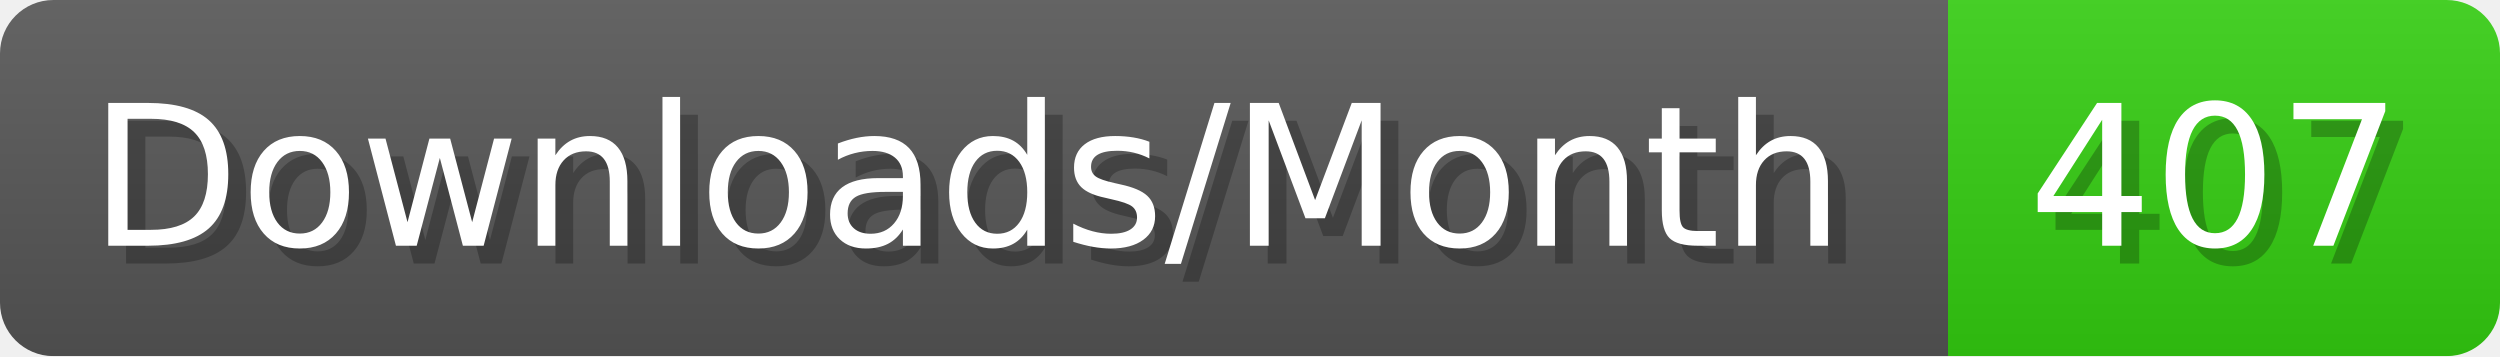
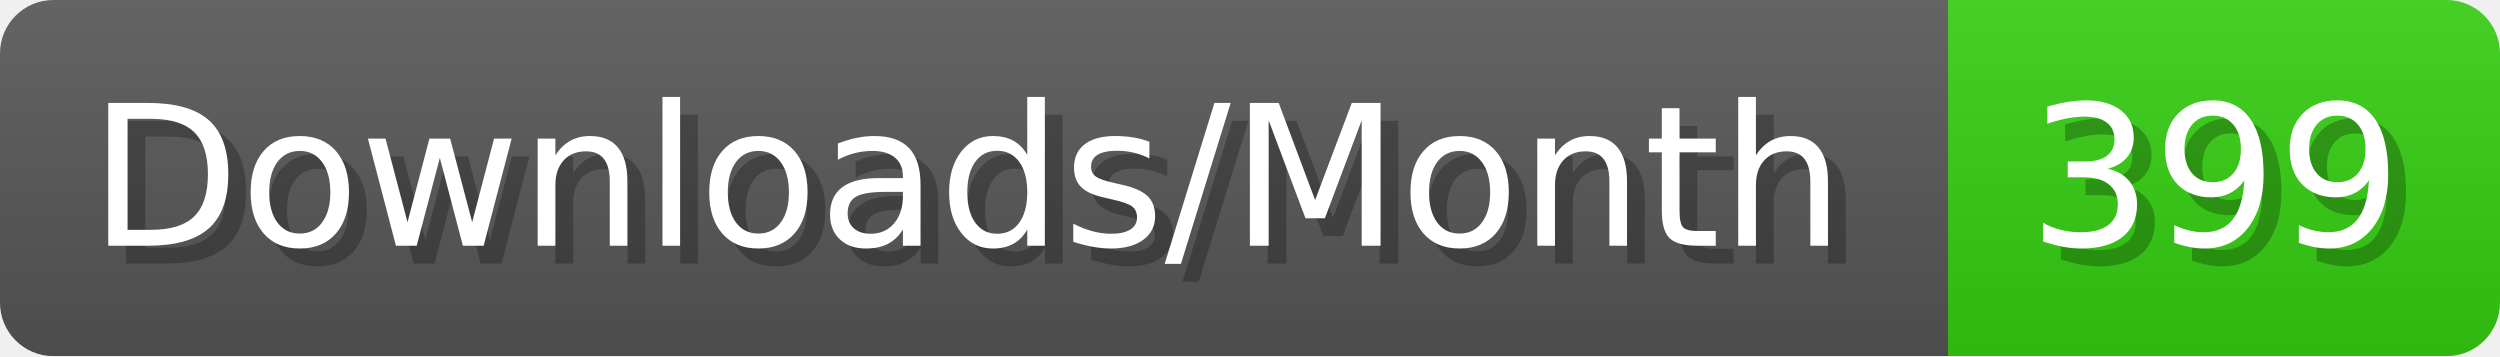
- <svg xmlns="http://www.w3.org/2000/svg" width="140.4" height="20" viewBox="0 0 1404 200" role="img" aria-label="Downloads/Month: 407">
+ <svg xmlns="http://www.w3.org/2000/svg" width="140.4" height="20" viewBox="0 0 1404 200" role="img" aria-label="Downloads/Month: 399">
  <linearGradient id="YlXUI" x2="0" y2="100%">
    <stop offset="0" stop-opacity=".1" stop-color="#EEE" />
    <stop offset="1" stop-opacity=".1" />
  </linearGradient>
  <mask id="JHhop">
    <rect width="1404" height="200" rx="30" fill="#FFF" />
  </mask>
  <g mask="url(#JHhop)">
    <rect width="1094" height="200" fill="#555" />
    <rect width="310" height="200" fill="#3C1" x="1094" />
    <rect width="1404" height="200" fill="url(#YlXUI)" />
  </g>
  <g aria-hidden="true" fill="#fff" text-anchor="start" font-family="Verdana,DejaVu Sans,sans-serif" font-size="110">
    <text x="60" y="148" textLength="994" fill="#000" opacity="0.25">Downloads/Month</text>
    <text x="50" y="138" textLength="994">Downloads/Month</text>
-     <text x="1149" y="148" textLength="210" fill="#000" opacity="0.25">407</text>
-     <text x="1139" y="138" textLength="210">407</text>
+     <text x="1149" y="148" textLength="210" fill="#000" opacity="0.25">399</text>
+     <text x="1139" y="138" textLength="210">399</text>
  </g>
</svg>
